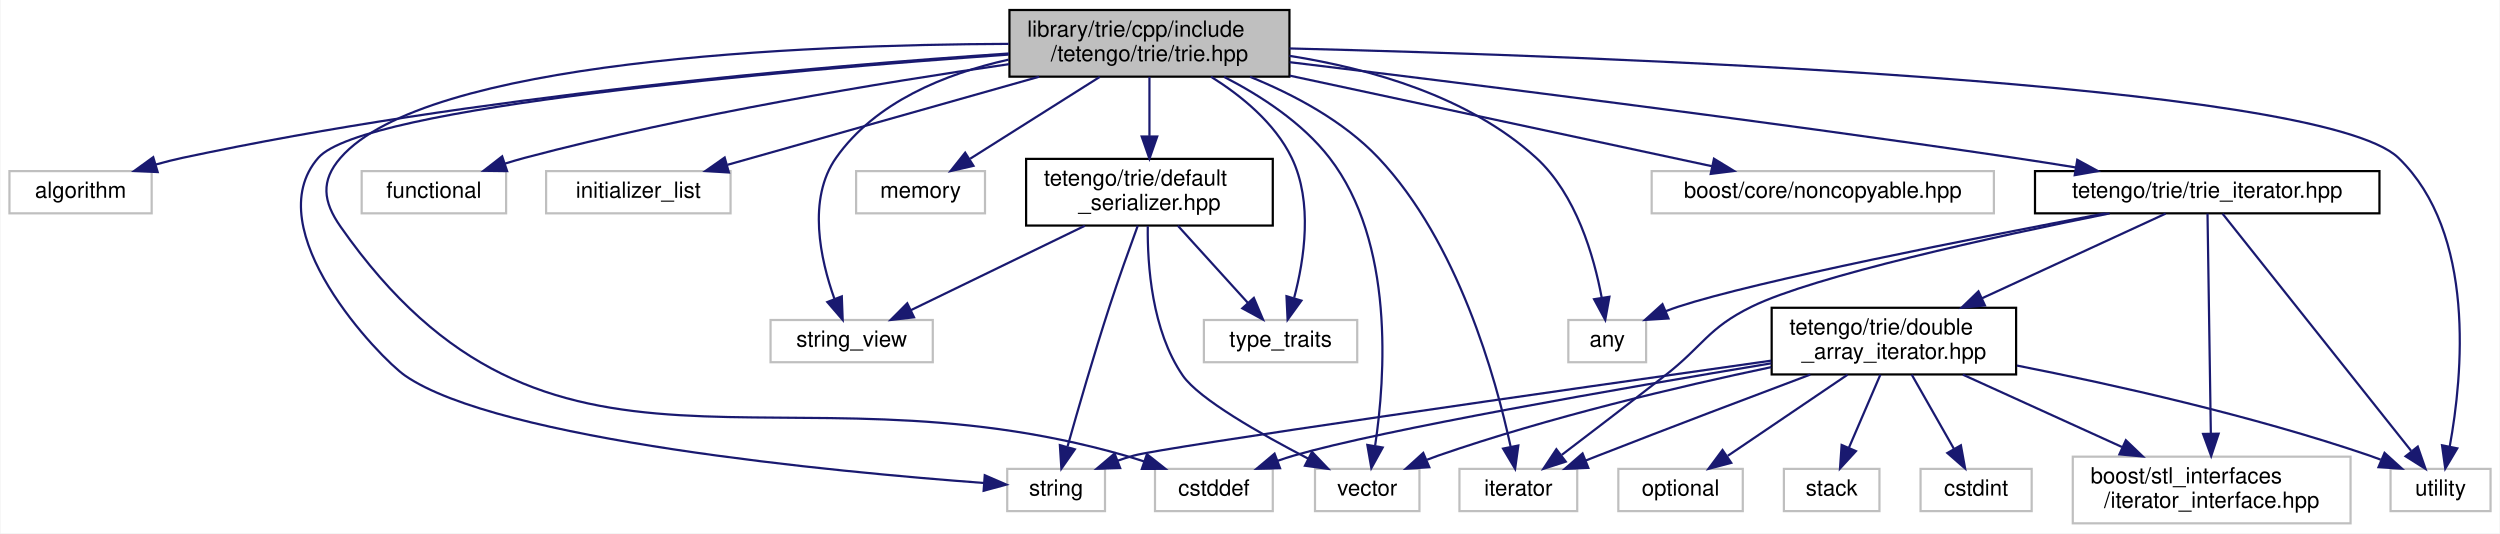
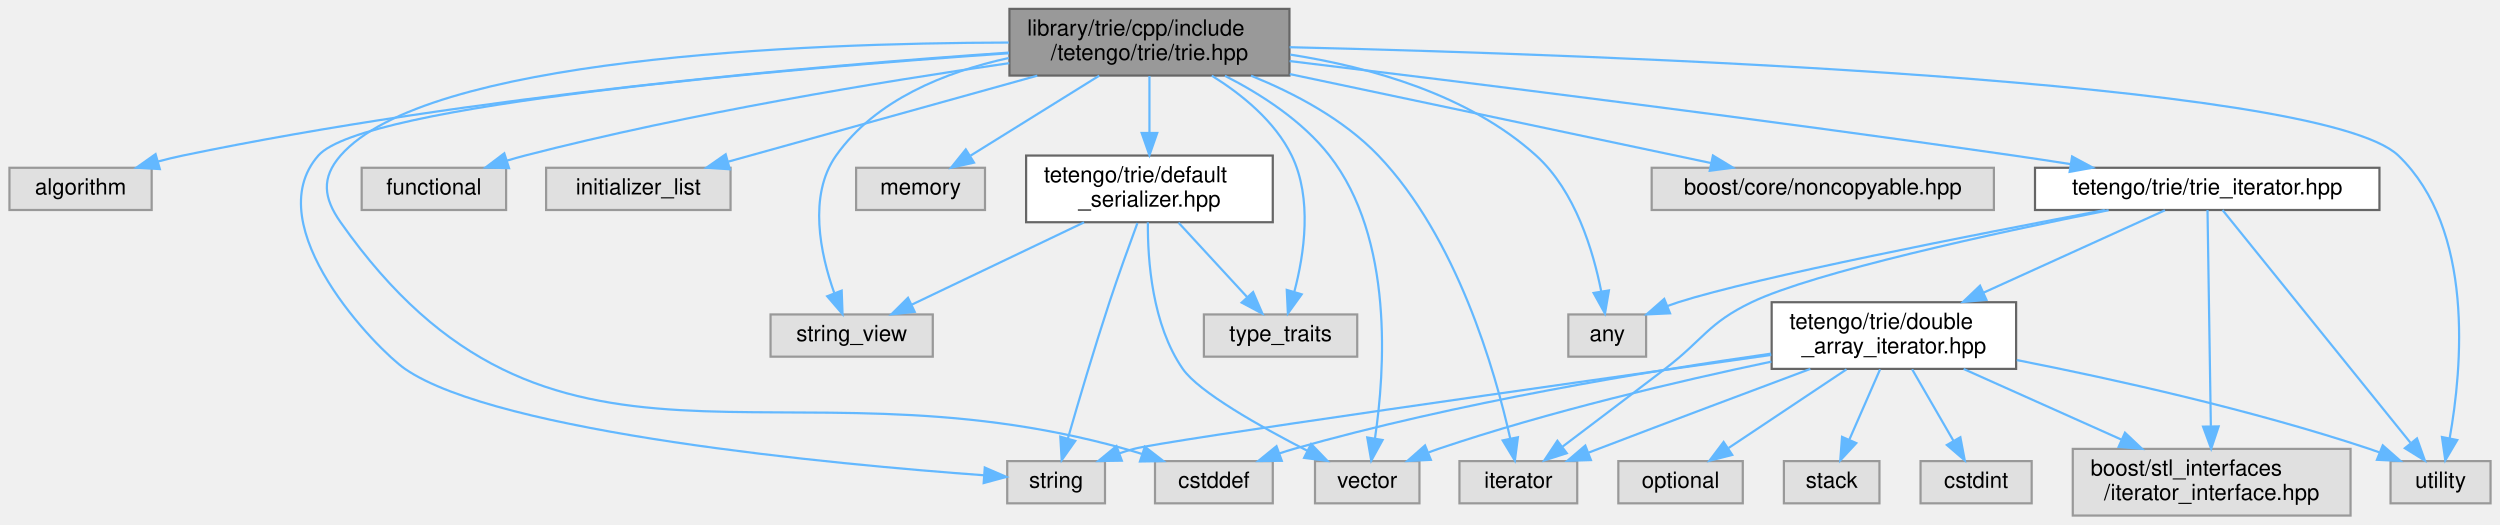
- <svg xmlns="http://www.w3.org/2000/svg" xmlns:xlink="http://www.w3.org/1999/xlink" width="1125pt" height="240pt" viewBox="0.00 0.00 1124.50 240.00">
-   <g id="graph0" class="graph" transform="scale(1 1) rotate(0) translate(4 236)">
-     <polygon fill="white" stroke="transparent" points="-4,4 -4,-236 1120.5,-236 1120.5,4 -4,4" />
+ <svg xmlns="http://www.w3.org/2000/svg" xmlns:xlink="http://www.w3.org/1999/xlink" width="1125pt" height="236pt" viewBox="0.00 0.00 1124.50 236.00">
+   <g id="graph0" class="graph" transform="scale(1 1) rotate(0) translate(4 232)">
    <g id="node1" class="node">
      <g id="a_node1">
        <a xlink:title="A trie.">
-           <polygon fill="#bfbfbf" stroke="black" points="450,-201.5 450,-231.5 576,-231.5 576,-201.5 450,-201.5" />
-           <text text-anchor="start" x="458" y="-219.5" font-family="Helvetica,sans-Serif" font-size="10.00">library/trie/cpp/include</text>
-           <text text-anchor="middle" x="513" y="-208.5" font-family="Helvetica,sans-Serif" font-size="10.00">/tetengo/trie/trie.hpp</text>
+           <polygon fill="#999999" stroke="#666666" points="576,-228 450,-228 450,-198 576,-198 576,-228" />
+           <text text-anchor="start" x="458" y="-216" font-family="Helvetica,sans-Serif" font-size="10.00">library/trie/cpp/include</text>
+           <text text-anchor="middle" x="513" y="-205" font-family="Helvetica,sans-Serif" font-size="10.00">/tetengo/trie/trie.hpp</text>
        </a>
      </g>
    </g>
    <g id="node2" class="node">
      <g id="a_node2">
        <a xlink:title=" ">
-           <polygon fill="white" stroke="#bfbfbf" points="0,-140 0,-159 64,-159 64,-140 0,-140" />
-           <text text-anchor="middle" x="32" y="-147" font-family="Helvetica,sans-Serif" font-size="10.00">algorithm</text>
+           <polygon fill="#e0e0e0" stroke="#999999" points="64,-156.5 0,-156.5 0,-137.5 64,-137.5 64,-156.5" />
+           <text text-anchor="middle" x="32" y="-144.5" font-family="Helvetica,sans-Serif" font-size="10.00">algorithm</text>
        </a>
      </g>
    </g>
    <g id="edge1" class="edge">
-       <path fill="none" stroke="midnightblue" d="M449.72,-211.93C364.5,-206.26 208.48,-192.88 78,-165 74.06,-164.16 69.97,-163.12 65.94,-161.99" />
-       <polygon fill="midnightblue" stroke="midnightblue" points="66.7,-158.57 56.12,-159.05 64.7,-165.27 66.7,-158.57" />
+       <path fill="none" stroke="#63b8ff" d="M449.76,-208.33C364.59,-202.57 208.62,-189.15 78,-162 74.35,-161.24 70.58,-160.32 66.83,-159.32" />
+       <polygon fill="#63b8ff" stroke="#63b8ff" points="67.67,-155.92 57.09,-156.53 65.75,-162.65 67.67,-155.92" />
    </g>
    <g id="node3" class="node">
      <g id="a_node3">
        <a xlink:title=" ">
-           <polygon fill="white" stroke="#bfbfbf" points="701.5,-73 701.5,-92 736.5,-92 736.5,-73 701.5,-73" />
-           <text text-anchor="middle" x="719" y="-80" font-family="Helvetica,sans-Serif" font-size="10.00">any</text>
+           <polygon fill="#e0e0e0" stroke="#999999" points="736.5,-90.5 701.5,-90.5 701.5,-71.5 736.5,-71.5 736.5,-90.5" />
+           <text text-anchor="middle" x="719" y="-78.5" font-family="Helvetica,sans-Serif" font-size="10.00">any</text>
        </a>
      </g>
    </g>
    <g id="edge2" class="edge">
-       <path fill="none" stroke="midnightblue" d="M576.01,-210.87C612.39,-205.15 656.79,-192.56 687,-165 705.04,-148.54 713.04,-120.64 716.5,-102.14" />
-       <polygon fill="midnightblue" stroke="midnightblue" points="719.99,-102.45 718.11,-92.03 713.08,-101.35 719.99,-102.45" />
+       <path fill="none" stroke="#63b8ff" d="M576.35,-207.43C612.64,-201.77 656.81,-189.3 687,-162 704.64,-146.05 712.71,-119.05 716.3,-100.88" />
+       <polygon fill="#63b8ff" stroke="#63b8ff" points="719.77,-101.33 717.99,-90.89 712.87,-100.16 719.77,-101.33" />
    </g>
    <g id="node4" class="node">
      <g id="a_node4">
        <a xlink:title=" ">
-           <polygon fill="white" stroke="#bfbfbf" points="515.5,-6 515.5,-25 568.5,-25 568.5,-6 515.5,-6" />
-           <text text-anchor="middle" x="542" y="-13" font-family="Helvetica,sans-Serif" font-size="10.00">cstddef</text>
+           <polygon fill="#e0e0e0" stroke="#999999" points="568.5,-24.5 515.5,-24.5 515.5,-5.5 568.5,-5.5 568.5,-24.5" />
+           <text text-anchor="middle" x="542" y="-12.5" font-family="Helvetica,sans-Serif" font-size="10.00">cstddef</text>
        </a>
      </g>
    </g>
    <g id="edge3" class="edge">
-       <path fill="none" stroke="midnightblue" d="M449.67,-216.26C355.94,-215.87 187.23,-208.9 149,-165 139.95,-154.61 141.1,-145.29 149,-134 242.73,-0.12 344.88,-75.98 502,-31 504.8,-30.2 507.68,-29.3 510.55,-28.36" />
-       <polygon fill="midnightblue" stroke="midnightblue" points="511.87,-31.61 520.17,-25.03 509.58,-24.99 511.87,-31.61" />
+       <path fill="none" stroke="#63b8ff" d="M449.67,-212.85C355.96,-212.6 187.26,-205.87 149,-162 140.24,-151.95 141.33,-142.9 149,-132 242.98,1.55 344.75,-74.07 502,-30 504.48,-29.31 507.03,-28.54 509.58,-27.73" />
+       <polygon fill="#63b8ff" stroke="#63b8ff" points="510.93,-30.97 519.31,-24.5 508.72,-24.33 510.93,-30.97" />
    </g>
    <g id="node5" class="node">
      <g id="a_node5">
        <a xlink:title=" ">
-           <polygon fill="white" stroke="#bfbfbf" points="158.5,-140 158.5,-159 223.5,-159 223.5,-140 158.5,-140" />
-           <text text-anchor="middle" x="191" y="-147" font-family="Helvetica,sans-Serif" font-size="10.00">functional</text>
+           <polygon fill="#e0e0e0" stroke="#999999" points="223.5,-156.5 158.5,-156.5 158.5,-137.5 223.5,-137.5 223.5,-156.5" />
+           <text text-anchor="middle" x="191" y="-144.5" font-family="Helvetica,sans-Serif" font-size="10.00">functional</text>
        </a>
      </g>
    </g>
    <g id="edge4" class="edge">
-       <path fill="none" stroke="midnightblue" d="M449.86,-207.14C392.49,-198.85 305.79,-184.54 232,-165 229.03,-164.21 225.97,-163.31 222.92,-162.35" />
-       <polygon fill="midnightblue" stroke="midnightblue" points="223.95,-159 213.35,-159.14 221.72,-165.64 223.95,-159" />
+       <path fill="none" stroke="#63b8ff" d="M449.91,-203.59C392.57,-195.29 305.89,-181.07 232,-162 229.36,-161.32 226.65,-160.55 223.93,-159.73" />
+       <polygon fill="#63b8ff" stroke="#63b8ff" points="224.82,-156.34 214.23,-156.62 222.68,-163.01 224.82,-156.34" />
    </g>
    <g id="node6" class="node">
      <g id="a_node6">
        <a xlink:title=" ">
-           <polygon fill="white" stroke="#bfbfbf" points="241.5,-140 241.5,-159 324.5,-159 324.5,-140 241.5,-140" />
-           <text text-anchor="middle" x="283" y="-147" font-family="Helvetica,sans-Serif" font-size="10.00">initializer_list</text>
+           <polygon fill="#e0e0e0" stroke="#999999" points="324.5,-156.5 241.5,-156.5 241.5,-137.5 324.5,-137.5 324.5,-156.5" />
+           <text text-anchor="middle" x="283" y="-144.5" font-family="Helvetica,sans-Serif" font-size="10.00">initializer_list</text>
        </a>
      </g>
    </g>
    <g id="edge5" class="edge">
-       <path fill="none" stroke="midnightblue" d="M463.38,-201.48C421.43,-189.62 362.11,-172.86 323.12,-161.84" />
-       <polygon fill="midnightblue" stroke="midnightblue" points="323.75,-158.38 313.18,-159.03 321.85,-165.12 323.75,-158.38" />
+       <path fill="none" stroke="#63b8ff" d="M462.53,-197.95C420.77,-186.34 362.23,-170.05 323.49,-159.27" />
+       <polygon fill="#63b8ff" stroke="#63b8ff" points="324.18,-155.83 313.61,-156.52 322.3,-162.57 324.18,-155.83" />
    </g>
    <g id="node7" class="node">
      <g id="a_node7">
        <a xlink:title=" ">
-           <polygon fill="white" stroke="#bfbfbf" points="652.5,-6 652.5,-25 705.5,-25 705.5,-6 652.5,-6" />
-           <text text-anchor="middle" x="679" y="-13" font-family="Helvetica,sans-Serif" font-size="10.00">iterator</text>
+           <polygon fill="#e0e0e0" stroke="#999999" points="705.5,-24.5 652.5,-24.5 652.5,-5.5 705.5,-5.5 705.5,-24.5" />
+           <text text-anchor="middle" x="679" y="-12.5" font-family="Helvetica,sans-Serif" font-size="10.00">iterator</text>
        </a>
      </g>
    </g>
    <g id="edge6" class="edge">
-       <path fill="none" stroke="midnightblue" d="M558.25,-201.45C578.06,-193.41 600.32,-181.56 616,-165 651.85,-127.13 668.88,-65.78 675.5,-35.15" />
-       <polygon fill="midnightblue" stroke="midnightblue" points="679,-35.52 677.55,-25.02 672.13,-34.13 679,-35.52" />
+       <path fill="none" stroke="#63b8ff" d="M558.72,-197.93C578.39,-189.98 600.41,-178.3 616,-162 651.36,-125.03 668.54,-65.07 675.33,-34.79" />
+       <polygon fill="#63b8ff" stroke="#63b8ff" points="678.81,-35.25 677.44,-24.74 671.96,-33.81 678.81,-35.25" />
    </g>
    <g id="node8" class="node">
      <g id="a_node8">
        <a xlink:title=" ">
-           <polygon fill="white" stroke="#bfbfbf" points="381,-140 381,-159 439,-159 439,-140 381,-140" />
-           <text text-anchor="middle" x="410" y="-147" font-family="Helvetica,sans-Serif" font-size="10.00">memory</text>
+           <polygon fill="#e0e0e0" stroke="#999999" points="439,-156.5 381,-156.5 381,-137.5 439,-137.5 439,-156.5" />
+           <text text-anchor="middle" x="410" y="-144.5" font-family="Helvetica,sans-Serif" font-size="10.00">memory</text>
        </a>
      </g>
    </g>
    <g id="edge7" class="edge">
-       <path fill="none" stroke="midnightblue" d="M490.65,-201.4C473.38,-190.5 449.58,-175.48 432.32,-164.58" />
-       <polygon fill="midnightblue" stroke="midnightblue" points="433.81,-161.38 423.48,-159.01 430.07,-167.3 433.81,-161.38" />
+       <path fill="none" stroke="#63b8ff" d="M490.4,-197.95C473.21,-187.27 449.67,-172.65 432.51,-161.98" />
+       <polygon fill="#63b8ff" stroke="#63b8ff" points="434.05,-158.82 423.71,-156.52 430.35,-164.77 434.05,-158.82" />
    </g>
    <g id="node9" class="node">
      <g id="a_node9">
        <a xlink:title=" ">
-           <polygon fill="white" stroke="#bfbfbf" points="449,-6 449,-25 493,-25 493,-6 449,-6" />
-           <text text-anchor="middle" x="471" y="-13" font-family="Helvetica,sans-Serif" font-size="10.00">string</text>
+           <polygon fill="#e0e0e0" stroke="#999999" points="493,-24.5 449,-24.5 449,-5.5 493,-5.5 493,-24.5" />
+           <text text-anchor="middle" x="471" y="-12.5" font-family="Helvetica,sans-Serif" font-size="10.00">string</text>
        </a>
      </g>
    </g>
    <g id="edge8" class="edge">
-       <path fill="none" stroke="midnightblue" d="M449.72,-211.44C348.41,-204.29 159.1,-188 139,-165 110.9,-132.85 166.65,-74.88 178,-67 219.85,-37.93 371.43,-23.66 438.59,-18.65" />
-       <polygon fill="midnightblue" stroke="midnightblue" points="438.89,-22.14 448.61,-17.93 438.38,-15.16 438.89,-22.14" />
+       <path fill="none" stroke="#63b8ff" d="M449.72,-208.03C348.42,-201.02 159.12,-184.98 139,-162 111.16,-130.19 165.64,-74.51 178,-66 219.96,-37.11 371.48,-23.04 438.6,-18.12" />
+       <polygon fill="#63b8ff" stroke="#63b8ff" points="438.9,-21.6 448.62,-17.4 438.4,-14.62 438.9,-21.6" />
    </g>
    <g id="node10" class="node">
      <g id="a_node10">
        <a xlink:title=" ">
-           <polygon fill="white" stroke="#bfbfbf" points="342.5,-73 342.5,-92 415.5,-92 415.5,-73 342.5,-73" />
-           <text text-anchor="middle" x="379" y="-80" font-family="Helvetica,sans-Serif" font-size="10.00">string_view</text>
+           <polygon fill="#e0e0e0" stroke="#999999" points="415.5,-90.5 342.5,-90.5 342.5,-71.5 415.5,-71.5 415.5,-90.5" />
+           <text text-anchor="middle" x="379" y="-78.5" font-family="Helvetica,sans-Serif" font-size="10.00">string_view</text>
        </a>
      </g>
    </g>
    <g id="edge9" class="edge">
-       <path fill="none" stroke="midnightblue" d="M449.65,-209.17C421,-202.78 389.66,-190.09 372,-165 358.94,-146.45 364.91,-119.31 371.24,-101.53" />
-       <polygon fill="midnightblue" stroke="midnightblue" points="374.56,-102.64 374.96,-92.05 368.05,-100.08 374.56,-102.64" />
+       <path fill="none" stroke="#63b8ff" d="M449.67,-205.9C421.02,-199.61 389.68,-187.03 372,-162 359.28,-143.99 364.95,-117.69 371.14,-100.23" />
+       <polygon fill="#63b8ff" stroke="#63b8ff" points="374.51,-101.23 374.9,-90.65 367.99,-98.68 374.51,-101.23" />
    </g>
    <g id="node11" class="node">
      <g id="a_node11">
        <a xlink:title=" ">
-           <polygon fill="white" stroke="#bfbfbf" points="537.5,-73 537.5,-92 606.5,-92 606.5,-73 537.5,-73" />
-           <text text-anchor="middle" x="572" y="-80" font-family="Helvetica,sans-Serif" font-size="10.00">type_traits</text>
+           <polygon fill="#e0e0e0" stroke="#999999" points="606.5,-90.5 537.5,-90.5 537.5,-71.5 606.5,-71.5 606.5,-90.5" />
+           <text text-anchor="middle" x="572" y="-78.5" font-family="Helvetica,sans-Serif" font-size="10.00">type_traits</text>
        </a>
      </g>
    </g>
    <g id="edge10" class="edge">
-       <path fill="none" stroke="midnightblue" d="M540.72,-201.46C554.34,-192.94 569.41,-180.67 577,-165 586.64,-145.12 582.69,-119.24 578.12,-102.03" />
-       <polygon fill="midnightblue" stroke="midnightblue" points="581.38,-100.71 575.17,-92.13 574.67,-102.71 581.38,-100.71" />
+       <path fill="none" stroke="#63b8ff" d="M541.05,-197.95C554.57,-189.54 569.46,-177.46 577,-162 586.41,-142.71 582.67,-117.63 578.2,-100.73" />
+       <polygon fill="#63b8ff" stroke="#63b8ff" points="581.5,-99.55 575.3,-90.96 574.79,-101.54 581.5,-99.55" />
    </g>
    <g id="node12" class="node">
      <g id="a_node12">
        <a xlink:title=" ">
-           <polygon fill="white" stroke="#bfbfbf" points="1071.5,-6 1071.5,-25 1116.5,-25 1116.5,-6 1071.5,-6" />
-           <text text-anchor="middle" x="1094" y="-13" font-family="Helvetica,sans-Serif" font-size="10.00">utility</text>
+           <polygon fill="#e0e0e0" stroke="#999999" points="1116.5,-24.5 1071.5,-24.5 1071.5,-5.5 1116.5,-5.5 1116.5,-24.5" />
+           <text text-anchor="middle" x="1094" y="-12.5" font-family="Helvetica,sans-Serif" font-size="10.00">utility</text>
        </a>
      </g>
    </g>
    <g id="edge11" class="edge">
-       <path fill="none" stroke="midnightblue" d="M576.06,-214.2C715.33,-210.73 1039.65,-199.04 1075,-165 1110.18,-131.12 1103.95,-66.96 1098.15,-35.23" />
-       <polygon fill="midnightblue" stroke="midnightblue" points="1101.52,-34.24 1096.11,-25.13 1094.66,-35.62 1101.52,-34.24" />
+       <path fill="none" stroke="#63b8ff" d="M576.06,-210.76C715.31,-207.4 1039.6,-195.98 1075,-162 1109.49,-128.89 1103.72,-66.23 1098.11,-34.87" />
+       <polygon fill="#63b8ff" stroke="#63b8ff" points="1101.51,-33.98 1096.13,-24.85 1094.64,-35.34 1101.51,-33.98" />
    </g>
    <g id="node13" class="node">
      <g id="a_node13">
        <a xlink:title=" ">
-           <polygon fill="white" stroke="#bfbfbf" points="587.5,-6 587.5,-25 634.5,-25 634.5,-6 587.5,-6" />
-           <text text-anchor="middle" x="611" y="-13" font-family="Helvetica,sans-Serif" font-size="10.00">vector</text>
+           <polygon fill="#e0e0e0" stroke="#999999" points="634.5,-24.5 587.5,-24.5 587.5,-5.5 634.5,-5.5 634.5,-24.5" />
+           <text text-anchor="middle" x="611" y="-12.5" font-family="Helvetica,sans-Serif" font-size="10.00">vector</text>
        </a>
      </g>
    </g>
    <g id="edge12" class="edge">
-       <path fill="none" stroke="midnightblue" d="M546.58,-201.41C562.96,-193.01 581.73,-180.86 594,-165 623.43,-126.96 619.16,-66.18 614.56,-35.51" />
-       <polygon fill="midnightblue" stroke="midnightblue" points="617.96,-34.62 612.85,-25.34 611.05,-35.78 617.96,-34.62" />
+       <path fill="none" stroke="#63b8ff" d="M546.96,-197.89C563.24,-189.59 581.8,-177.63 594,-162 623.1,-124.72 618.98,-64.9 614.48,-34.72" />
+       <polygon fill="#63b8ff" stroke="#63b8ff" points="617.91,-33.99 612.81,-24.71 611.01,-35.15 617.91,-33.99" />
    </g>
    <g id="node14" class="node">
      <g id="a_node14">
        <a xlink:title=" ">
-           <polygon fill="white" stroke="#bfbfbf" points="739,-140 739,-159 893,-159 893,-140 739,-140" />
-           <text text-anchor="middle" x="816" y="-147" font-family="Helvetica,sans-Serif" font-size="10.00">boost/core/noncopyable.hpp</text>
+           <polygon fill="#e0e0e0" stroke="#999999" points="893,-156.5 739,-156.5 739,-137.5 893,-137.5 893,-156.5" />
+           <text text-anchor="middle" x="816" y="-144.5" font-family="Helvetica,sans-Serif" font-size="10.00">boost/core/noncopyable.hpp</text>
        </a>
      </g>
    </g>
    <g id="edge13" class="edge">
-       <path fill="none" stroke="midnightblue" d="M576.15,-201.95C632.57,-189.85 714.12,-172.35 766.09,-161.21" />
-       <polygon fill="midnightblue" stroke="midnightblue" points="767.03,-164.58 776.08,-159.06 765.57,-157.74 767.03,-164.58" />
+       <path fill="none" stroke="#63b8ff" d="M576.15,-198.66C632.41,-186.78 713.65,-169.62 765.64,-158.64" />
+       <polygon fill="#63b8ff" stroke="#63b8ff" points="766.57,-162.02 775.64,-156.53 765.13,-155.17 766.57,-162.02" />
    </g>
    <g id="node15" class="node">
      <g id="a_node15">
        <a xlink:href="default__serializer_8hpp.html" target="_top" xlink:title="A default serializer.">
-           <polygon fill="white" stroke="black" points="457.5,-134.5 457.5,-164.5 568.5,-164.5 568.5,-134.5 457.5,-134.5" />
-           <text text-anchor="start" x="465.5" y="-152.5" font-family="Helvetica,sans-Serif" font-size="10.00">tetengo/trie/default</text>
-           <text text-anchor="middle" x="513" y="-141.5" font-family="Helvetica,sans-Serif" font-size="10.00">_serializer.hpp</text>
+           <polygon fill="white" stroke="#666666" points="568.5,-162 457.5,-162 457.5,-132 568.5,-132 568.5,-162" />
+           <text text-anchor="start" x="465.5" y="-150" font-family="Helvetica,sans-Serif" font-size="10.00">tetengo/trie/default</text>
+           <text text-anchor="middle" x="513" y="-139" font-family="Helvetica,sans-Serif" font-size="10.00">_serializer.hpp</text>
        </a>
      </g>
    </g>
    <g id="edge14" class="edge">
-       <path fill="none" stroke="midnightblue" d="M513,-201.4C513,-193.64 513,-183.81 513,-174.86" />
-       <polygon fill="midnightblue" stroke="midnightblue" points="516.5,-174.58 513,-164.58 509.5,-174.58 516.5,-174.58" />
+       <path fill="none" stroke="#63b8ff" d="M513,-197.8C513,-190.34 513,-180.99 513,-172.41" />
+       <polygon fill="#63b8ff" stroke="#63b8ff" points="516.5,-172.16 513,-162.16 509.5,-172.16 516.5,-172.16" />
    </g>
    <g id="node16" class="node">
      <g id="a_node16">
        <a xlink:href="trie__iterator_8hpp.html" target="_top" xlink:title="A trie iterator.">
-           <polygon fill="white" stroke="black" points="911.5,-140 911.5,-159 1066.5,-159 1066.5,-140 911.5,-140" />
-           <text text-anchor="middle" x="989" y="-147" font-family="Helvetica,sans-Serif" font-size="10.00">tetengo/trie/trie_iterator.hpp</text>
+           <polygon fill="white" stroke="#666666" points="1066.5,-156.5 911.5,-156.5 911.5,-137.5 1066.5,-137.5 1066.5,-156.5" />
+           <text text-anchor="middle" x="989" y="-144.5" font-family="Helvetica,sans-Serif" font-size="10.00">tetengo/trie/trie_iterator.hpp</text>
        </a>
      </g>
    </g>
    <g id="edge19" class="edge">
-       <path fill="none" stroke="midnightblue" d="M576.09,-208.02C653.12,-198.72 787.31,-182 902,-165 911.01,-163.66 920.53,-162.17 929.84,-160.65" />
-       <polygon fill="midnightblue" stroke="midnightblue" points="930.52,-164.09 939.82,-159.01 929.38,-157.18 930.52,-164.09" />
+       <path fill="none" stroke="#63b8ff" d="M576.08,-204.52C653.09,-195.23 787.27,-178.6 902,-162 910.27,-160.8 918.97,-159.48 927.55,-158.14" />
+       <polygon fill="#63b8ff" stroke="#63b8ff" points="928.19,-161.58 937.52,-156.56 927.09,-154.67 928.19,-161.58" />
    </g>
    <g id="edge15" class="edge">
-       <path fill="none" stroke="midnightblue" d="M507.74,-134.42C504.04,-124.33 499.03,-110.39 495,-98 488.03,-76.57 480.84,-51.7 476.16,-35.12" />
-       <polygon fill="midnightblue" stroke="midnightblue" points="479.43,-33.8 473.37,-25.11 472.69,-35.69 479.43,-33.8" />
+       <path fill="none" stroke="#63b8ff" d="M507.59,-131.63C503.91,-121.68 498.99,-108.09 495,-96 488.14,-75.19 481.01,-51.07 476.33,-34.8" />
+       <polygon fill="#63b8ff" stroke="#63b8ff" points="479.62,-33.58 473.51,-24.93 472.89,-35.5 479.62,-33.58" />
    </g>
    <g id="edge16" class="edge">
-       <path fill="none" stroke="midnightblue" d="M483.92,-134.4C460.62,-123.09 428.19,-107.36 405.57,-96.39" />
-       <polygon fill="midnightblue" stroke="midnightblue" points="407.06,-93.22 396.54,-92.01 404.01,-99.52 407.06,-93.22" />
+       <path fill="none" stroke="#63b8ff" d="M483.59,-131.95C460.51,-120.93 428.62,-105.7 406.14,-94.96" />
+       <polygon fill="#63b8ff" stroke="#63b8ff" points="407.37,-91.67 396.83,-90.52 404.35,-97.99 407.37,-91.67" />
    </g>
    <g id="edge17" class="edge">
-       <path fill="none" stroke="midnightblue" d="M525.8,-134.4C535.09,-124.16 547.68,-110.3 557.37,-99.62" />
-       <polygon fill="midnightblue" stroke="midnightblue" points="559.98,-101.95 564.11,-92.19 554.8,-97.25 559.98,-101.95" />
+       <path fill="none" stroke="#63b8ff" d="M526.09,-131.8C535.2,-121.92 547.37,-108.72 556.89,-98.39" />
+       <polygon fill="#63b8ff" stroke="#63b8ff" points="559.64,-100.57 563.85,-90.84 554.5,-95.82 559.64,-100.57" />
    </g>
    <g id="edge18" class="edge">
-       <path fill="none" stroke="midnightblue" d="M512.25,-134.21C512.04,-116.82 514.05,-87.26 528,-67 535.25,-56.47 563.01,-40.71 584.45,-29.6" />
-       <polygon fill="midnightblue" stroke="midnightblue" points="586.15,-32.66 593.47,-25 582.97,-26.43 586.15,-32.66" />
+       <path fill="none" stroke="#63b8ff" d="M512.3,-131.96C512.15,-114.87 514.22,-85.85 528,-66 535.23,-55.59 562.71,-40.11 584.09,-29.13" />
+       <polygon fill="#63b8ff" stroke="#63b8ff" points="585.75,-32.22 593.1,-24.59 582.6,-25.97 585.75,-32.22" />
    </g>
    <g id="edge20" class="edge">
-       <path fill="none" stroke="midnightblue" d="M943.14,-140C884.44,-128.9 786.11,-109.53 751,-98 749.13,-97.39 747.23,-96.7 745.32,-95.96" />
-       <polygon fill="midnightblue" stroke="midnightblue" points="746.57,-92.69 736,-92.03 743.85,-99.14 746.57,-92.69" />
+       <path fill="none" stroke="#63b8ff" d="M942.91,-137.49C884.2,-126.44 786.14,-107.24 751,-96 749.37,-95.48 747.71,-94.9 746.05,-94.29" />
+       <polygon fill="#63b8ff" stroke="#63b8ff" points="747.27,-91.01 736.69,-90.51 744.65,-97.5 747.27,-91.01" />
    </g>
    <g id="edge21" class="edge">
-       <path fill="none" stroke="midnightblue" d="M945.06,-139.97C893.67,-129.6 812.05,-111.78 784,-98 764.13,-88.24 762.46,-80.62 745,-67 729.47,-54.89 711.74,-41.34 698.57,-31.32" />
-       <polygon fill="midnightblue" stroke="midnightblue" points="700.34,-28.27 690.26,-25.02 696.11,-33.85 700.34,-28.27" />
+       <path fill="none" stroke="#63b8ff" d="M944.64,-137.42C893.26,-127.1 812.07,-109.47 784,-96 764.28,-86.54 762.38,-79.27 745,-66 729.59,-54.24 712.1,-40.99 698.99,-31.09" />
+       <polygon fill="#63b8ff" stroke="#63b8ff" points="700.79,-28.06 690.7,-24.83 696.57,-33.65 700.79,-28.06" />
    </g>
    <g id="edge22" class="edge">
-       <path fill="none" stroke="midnightblue" d="M995.89,-139.84C1013.1,-118.21 1058.2,-61.51 1080.75,-33.15" />
-       <polygon fill="midnightblue" stroke="midnightblue" points="1083.74,-35.03 1087.22,-25.02 1078.26,-30.67 1083.74,-35.03" />
+       <path fill="none" stroke="#63b8ff" d="M995.89,-137.47C1013.02,-116.27 1057.77,-60.86 1080.43,-32.8" />
+       <polygon fill="#63b8ff" stroke="#63b8ff" points="1083.39,-34.71 1086.95,-24.73 1077.94,-30.31 1083.39,-34.71" />
    </g>
    <g id="node17" class="node">
      <g id="a_node17">
        <a xlink:title=" ">
-           <polygon fill="white" stroke="#bfbfbf" points="928.5,-0.5 928.5,-30.5 1053.5,-30.5 1053.5,-0.5 928.5,-0.5" />
-           <text text-anchor="start" x="936.5" y="-18.5" font-family="Helvetica,sans-Serif" font-size="10.00">boost/stl_interfaces</text>
-           <text text-anchor="middle" x="991" y="-7.5" font-family="Helvetica,sans-Serif" font-size="10.00">/iterator_interface.hpp</text>
+           <polygon fill="#e0e0e0" stroke="#999999" points="1053.5,-30 928.5,-30 928.5,0 1053.5,0 1053.5,-30" />
+           <text text-anchor="start" x="936.5" y="-18" font-family="Helvetica,sans-Serif" font-size="10.00">boost/stl_interfaces</text>
+           <text text-anchor="middle" x="991" y="-7" font-family="Helvetica,sans-Serif" font-size="10.00">/iterator_interface.hpp</text>
        </a>
      </g>
    </g>
    <g id="edge23" class="edge">
-       <path fill="none" stroke="midnightblue" d="M989.13,-139.84C989.43,-120.02 990.18,-70.77 990.63,-40.84" />
-       <polygon fill="midnightblue" stroke="midnightblue" points="994.13,-40.84 990.78,-30.78 987.13,-40.73 994.13,-40.84" />
+       <path fill="none" stroke="#63b8ff" d="M989.13,-137.47C989.43,-118.04 990.17,-69.87 990.63,-40.36" />
+       <polygon fill="#63b8ff" stroke="#63b8ff" points="994.13,-40.12 990.78,-30.07 987.13,-40.01 994.13,-40.12" />
    </g>
    <g id="node18" class="node">
      <g id="a_node18">
        <a xlink:href="double__array__iterator_8hpp.html" target="_top" xlink:title="A double array iterator.">
-           <polygon fill="white" stroke="black" points="793,-67.5 793,-97.5 903,-97.5 903,-67.5 793,-67.5" />
-           <text text-anchor="start" x="801" y="-85.5" font-family="Helvetica,sans-Serif" font-size="10.00">tetengo/trie/double</text>
-           <text text-anchor="middle" x="848" y="-74.5" font-family="Helvetica,sans-Serif" font-size="10.00">_array_iterator.hpp</text>
+           <polygon fill="white" stroke="#666666" points="903,-96 793,-96 793,-66 903,-66 903,-96" />
+           <text text-anchor="start" x="801" y="-84" font-family="Helvetica,sans-Serif" font-size="10.00">tetengo/trie/double</text>
+           <text text-anchor="middle" x="848" y="-73" font-family="Helvetica,sans-Serif" font-size="10.00">_array_iterator.hpp</text>
        </a>
      </g>
    </g>
    <g id="edge24" class="edge">
-       <path fill="none" stroke="midnightblue" d="M970.28,-139.87C949.3,-130.2 914.7,-114.25 887.65,-101.78" />
-       <polygon fill="midnightblue" stroke="midnightblue" points="888.98,-98.54 878.43,-97.53 886.05,-104.89 888.98,-98.54" />
+       <path fill="none" stroke="#63b8ff" d="M969.98,-137.37C949.14,-127.91 915.09,-112.45 888.26,-100.27" />
+       <polygon fill="#63b8ff" stroke="#63b8ff" points="889.65,-97.06 879.1,-96.12 886.76,-103.44 889.65,-97.06" />
    </g>
    <g id="edge25" class="edge">
-       <path fill="none" stroke="midnightblue" d="M792.88,-72.52C726.03,-61.39 617.43,-42.5 578,-31 575.57,-30.29 573.07,-29.48 570.58,-28.6" />
-       <polygon fill="midnightblue" stroke="midnightblue" points="571.77,-25.31 561.18,-25.04 569.3,-31.86 571.77,-25.31" />
+       <path fill="none" stroke="#63b8ff" d="M792.75,-72.87C737.68,-65.04 651.02,-50.76 578,-30 575.85,-29.39 573.65,-28.7 571.45,-27.96" />
+       <polygon fill="#63b8ff" stroke="#63b8ff" points="572.55,-24.64 561.95,-24.53 570.17,-31.22 572.55,-24.64" />
    </g>
    <g id="edge27" class="edge">
-       <path fill="none" stroke="midnightblue" d="M810.37,-67.44C783.7,-57.42 747.09,-43.55 715,-31 713.16,-30.28 711.28,-29.54 709.38,-28.79" />
-       <polygon fill="midnightblue" stroke="midnightblue" points="710.5,-25.46 699.91,-25.01 707.9,-31.96 710.5,-25.46" />
+       <path fill="none" stroke="#63b8ff" d="M810.41,-66C783.75,-56.03 747.14,-42.29 715,-30 713.59,-29.46 712.15,-28.91 710.7,-28.35" />
+       <polygon fill="#63b8ff" stroke="#63b8ff" points="711.66,-24.97 701.07,-24.63 709.13,-31.5 711.66,-24.97" />
    </g>
    <g id="edge30" class="edge">
-       <path fill="none" stroke="midnightblue" d="M792.79,-73.71C699.56,-60.5 519.67,-34.78 506,-31 503.56,-30.33 501.06,-29.53 498.58,-28.65" />
-       <polygon fill="midnightblue" stroke="midnightblue" points="499.82,-25.38 489.23,-25.05 497.3,-31.91 499.82,-25.38" />
+       <path fill="none" stroke="#63b8ff" d="M792.8,-72.28C699.58,-59.18 519.69,-33.68 506,-30 503.84,-29.42 501.64,-28.75 499.44,-28.01" />
+       <polygon fill="#63b8ff" stroke="#63b8ff" points="500.57,-24.7 489.98,-24.53 498.16,-31.27 500.57,-24.7" />
    </g>
    <g id="edge31" class="edge">
-       <path fill="none" stroke="midnightblue" d="M903.36,-71.5C947.06,-62.88 1009.25,-48.99 1062,-31 1063.67,-30.43 1065.36,-29.81 1067.07,-29.15" />
-       <polygon fill="midnightblue" stroke="midnightblue" points="1068.79,-32.22 1076.64,-25.1 1066.07,-25.77 1068.79,-32.22" />
+       <path fill="none" stroke="#63b8ff" d="M903.3,-69.97C946.97,-61.37 1009.14,-47.57 1062,-30 1063.44,-29.52 1064.9,-29 1066.37,-28.46" />
+       <polygon fill="#63b8ff" stroke="#63b8ff" points="1067.99,-31.58 1075.95,-24.58 1065.37,-25.09 1067.99,-31.58" />
    </g>
    <g id="edge32" class="edge">
-       <path fill="none" stroke="midnightblue" d="M792.82,-70.79C751.1,-62 692.7,-48.22 643,-31 641.34,-30.42 639.64,-29.79 637.94,-29.13" />
-       <polygon fill="midnightblue" stroke="midnightblue" points="638.94,-25.75 628.37,-25.07 636.21,-32.19 638.94,-25.75" />
+       <path fill="none" stroke="#63b8ff" d="M792.88,-69.27C751.19,-60.5 692.8,-46.83 643,-30 641.56,-29.51 640.1,-28.99 638.64,-28.44" />
+       <polygon fill="#63b8ff" stroke="#63b8ff" points="639.64,-25.07 629.06,-24.55 637.01,-31.56 639.64,-25.07" />
    </g>
    <g id="edge33" class="edge">
-       <path fill="none" stroke="midnightblue" d="M879.03,-67.4C900.02,-57.86 927.94,-45.16 950.65,-34.84" />
-       <polygon fill="midnightblue" stroke="midnightblue" points="952.38,-37.9 960.03,-30.58 949.48,-31.53 952.38,-37.9" />
+       <path fill="none" stroke="#63b8ff" d="M879.38,-65.95C900.24,-56.62 927.84,-44.27 950.38,-34.18" />
+       <polygon fill="#63b8ff" stroke="#63b8ff" points="951.99,-37.29 959.69,-30.01 949.13,-30.9 951.99,-37.29" />
    </g>
    <g id="node19" class="node">
      <g id="a_node19">
        <a xlink:title=" ">
-           <polygon fill="white" stroke="#bfbfbf" points="860,-6 860,-25 910,-25 910,-6 860,-6" />
-           <text text-anchor="middle" x="885" y="-13" font-family="Helvetica,sans-Serif" font-size="10.00">cstdint</text>
+           <polygon fill="#e0e0e0" stroke="#999999" points="910,-24.5 860,-24.5 860,-5.5 910,-5.5 910,-24.5" />
+           <text text-anchor="middle" x="885" y="-12.5" font-family="Helvetica,sans-Serif" font-size="10.00">cstdint</text>
        </a>
      </g>
    </g>
    <g id="edge26" class="edge">
-       <path fill="none" stroke="midnightblue" d="M856.03,-67.4C861.63,-57.56 869.13,-44.38 875.1,-33.89" />
-       <polygon fill="midnightblue" stroke="midnightblue" points="878.15,-35.62 880.05,-25.19 872.06,-32.15 878.15,-35.62" />
+       <path fill="none" stroke="#63b8ff" d="M856.21,-65.8C861.7,-56.31 868.95,-43.76 874.81,-33.63" />
+       <polygon fill="#63b8ff" stroke="#63b8ff" points="877.91,-35.25 879.89,-24.84 871.85,-31.75 877.91,-35.25" />
    </g>
    <g id="node20" class="node">
      <g id="a_node20">
        <a xlink:title=" ">
-           <polygon fill="white" stroke="#bfbfbf" points="724,-6 724,-25 780,-25 780,-6 724,-6" />
-           <text text-anchor="middle" x="752" y="-13" font-family="Helvetica,sans-Serif" font-size="10.00">optional</text>
+           <polygon fill="#e0e0e0" stroke="#999999" points="780,-24.5 724,-24.5 724,-5.5 780,-5.5 780,-24.5" />
+           <text text-anchor="middle" x="752" y="-12.5" font-family="Helvetica,sans-Serif" font-size="10.00">optional</text>
        </a>
      </g>
    </g>
    <g id="edge28" class="edge">
-       <path fill="none" stroke="midnightblue" d="M827.17,-67.4C811.22,-56.6 789.3,-41.76 773.25,-30.89" />
-       <polygon fill="midnightblue" stroke="midnightblue" points="774.81,-27.72 764.56,-25.01 770.88,-33.51 774.81,-27.72" />
+       <path fill="none" stroke="#63b8ff" d="M826.69,-65.8C810.9,-55.27 789.46,-40.97 773.6,-30.4" />
+       <polygon fill="#63b8ff" stroke="#63b8ff" points="775.25,-27.29 764.99,-24.66 771.37,-33.12 775.25,-27.29" />
    </g>
    <g id="node21" class="node">
      <g id="a_node21">
        <a xlink:title=" ">
-           <polygon fill="white" stroke="#bfbfbf" points="798.5,-6 798.5,-25 841.5,-25 841.5,-6 798.5,-6" />
-           <text text-anchor="middle" x="820" y="-13" font-family="Helvetica,sans-Serif" font-size="10.00">stack</text>
+           <polygon fill="#e0e0e0" stroke="#999999" points="841.5,-24.5 798.5,-24.5 798.5,-5.5 841.5,-5.5 841.5,-24.5" />
+           <text text-anchor="middle" x="820" y="-12.5" font-family="Helvetica,sans-Serif" font-size="10.00">stack</text>
        </a>
      </g>
    </g>
    <g id="edge29" class="edge">
-       <path fill="none" stroke="midnightblue" d="M841.92,-67.4C837.77,-57.76 832.24,-44.91 827.77,-34.54" />
-       <polygon fill="midnightblue" stroke="midnightblue" points="830.92,-32.99 823.75,-25.19 824.49,-35.76 830.92,-32.99" />
+       <path fill="none" stroke="#63b8ff" d="M841.79,-65.8C837.72,-56.5 832.37,-44.27 827.99,-34.26" />
+       <polygon fill="#63b8ff" stroke="#63b8ff" points="831.08,-32.6 823.87,-24.84 824.67,-35.41 831.08,-32.6" />
    </g>
  </g>
</svg>
